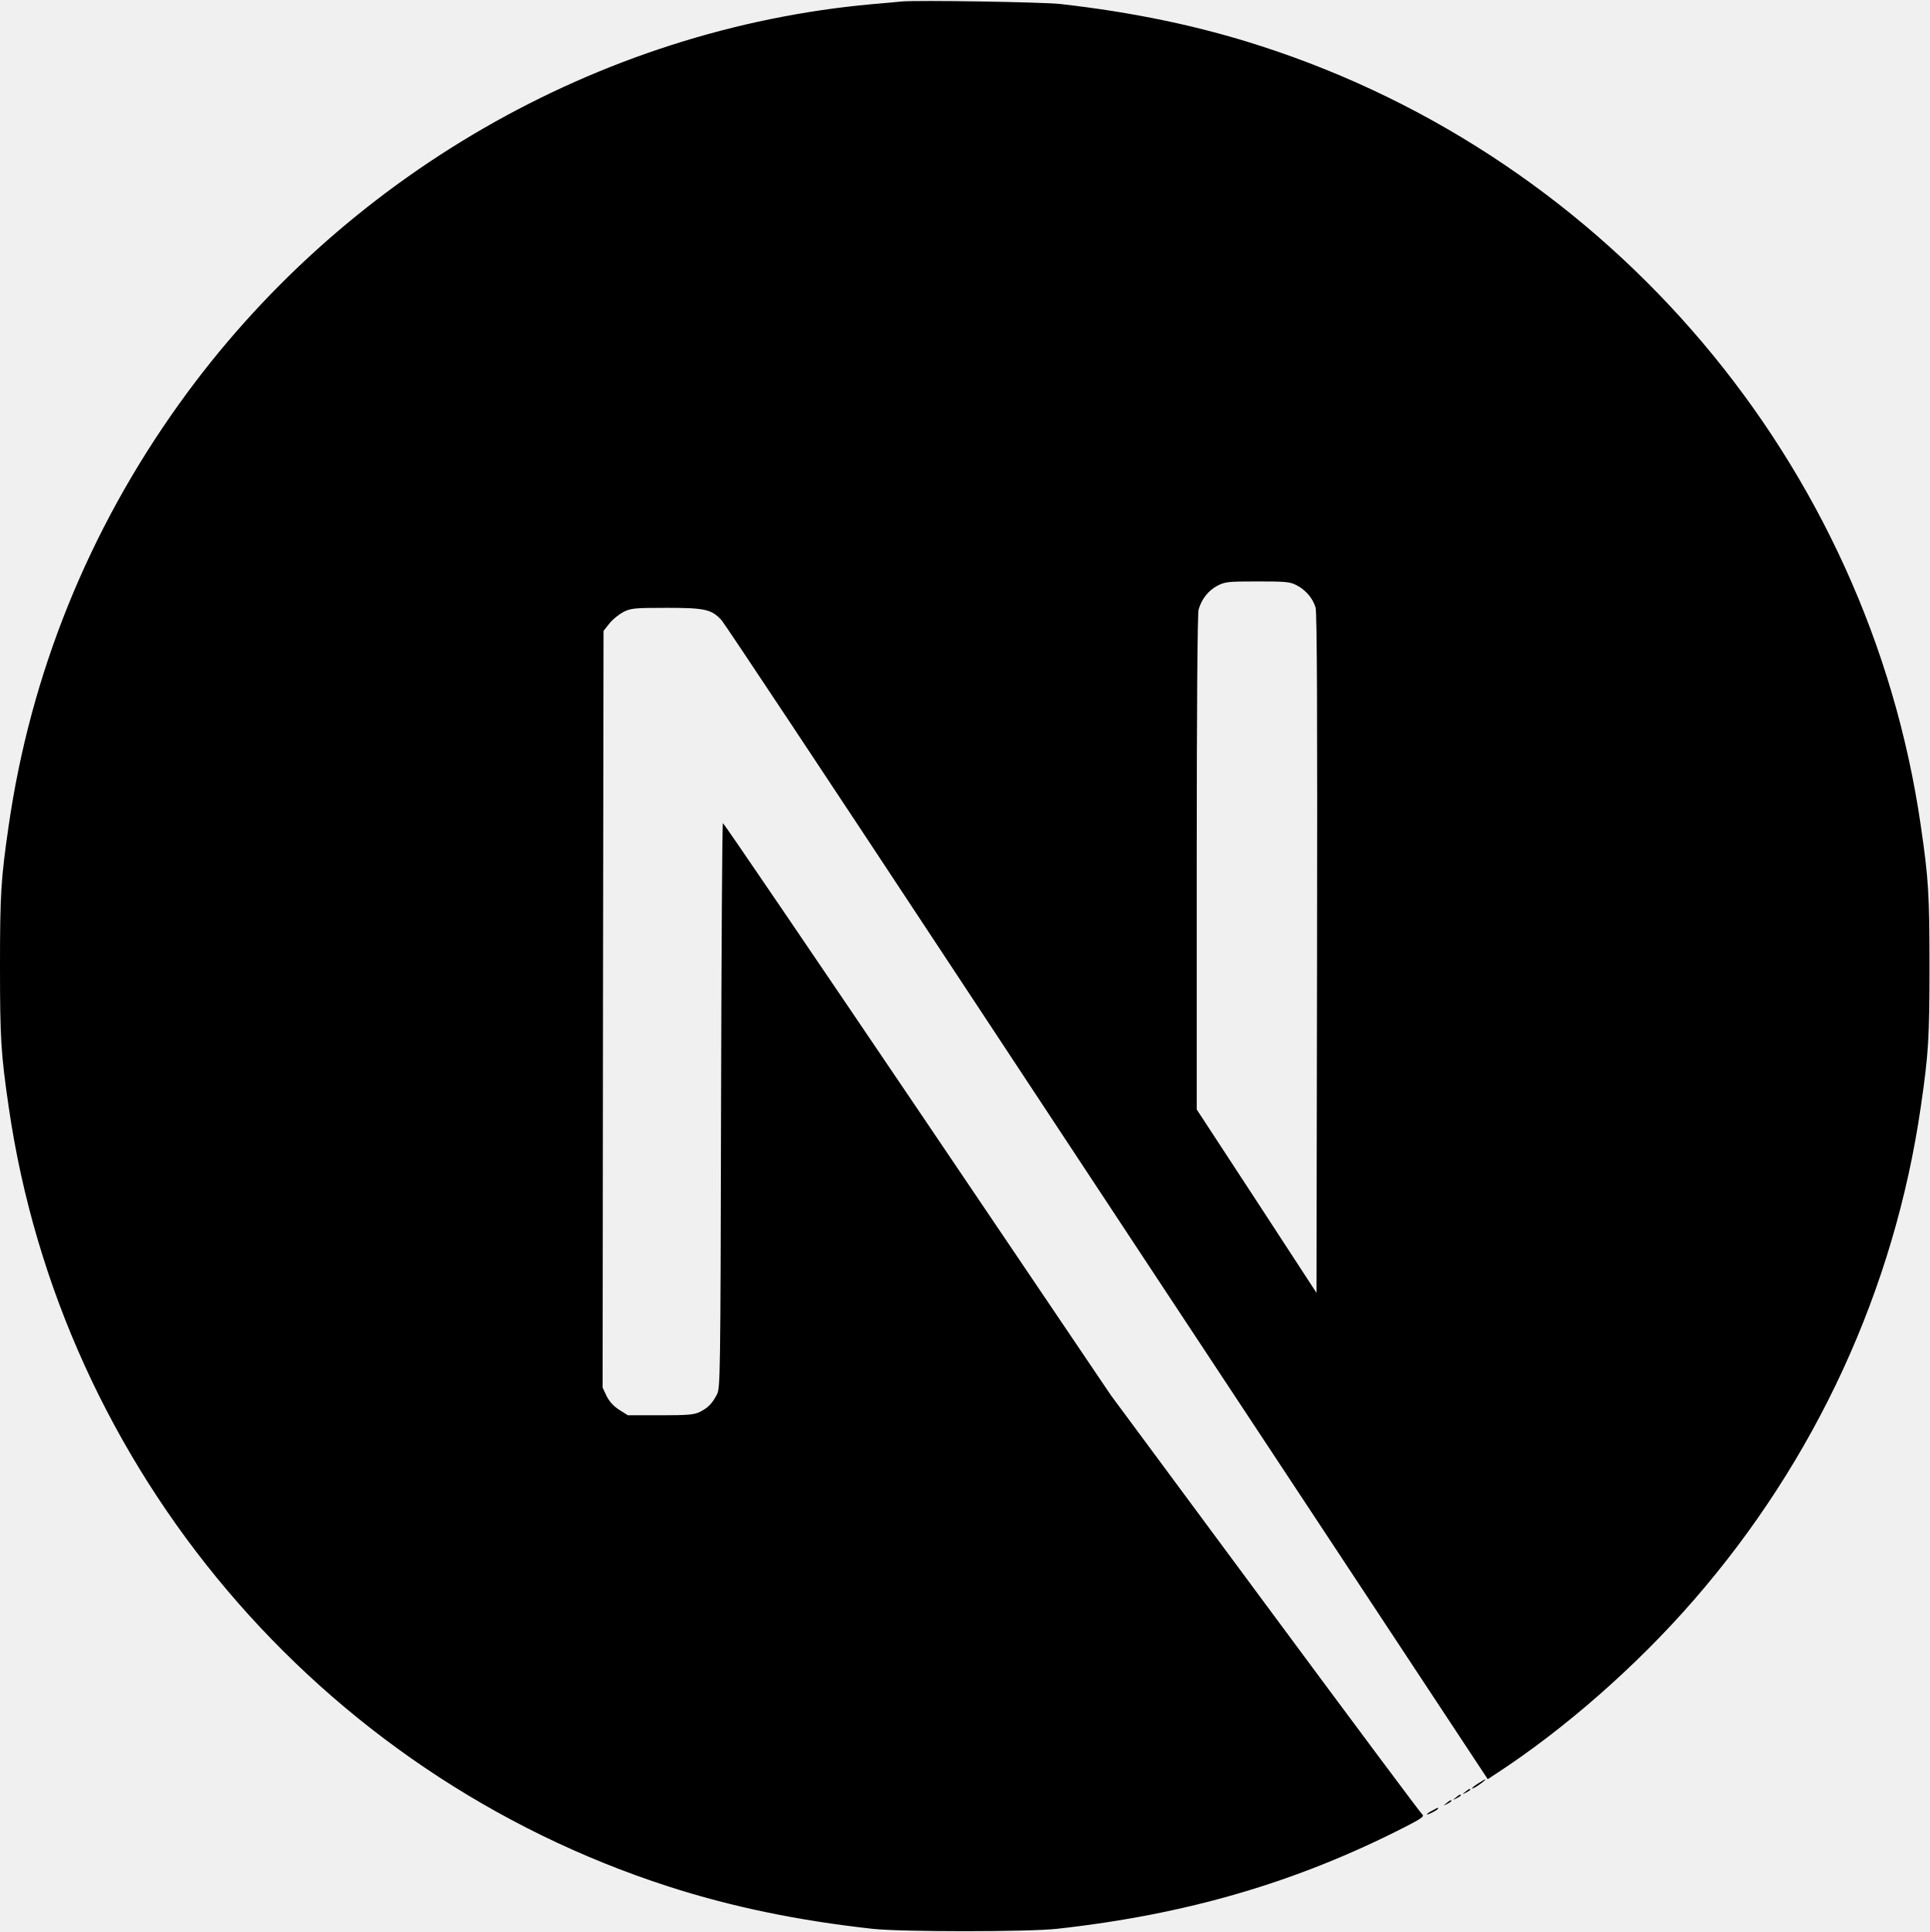
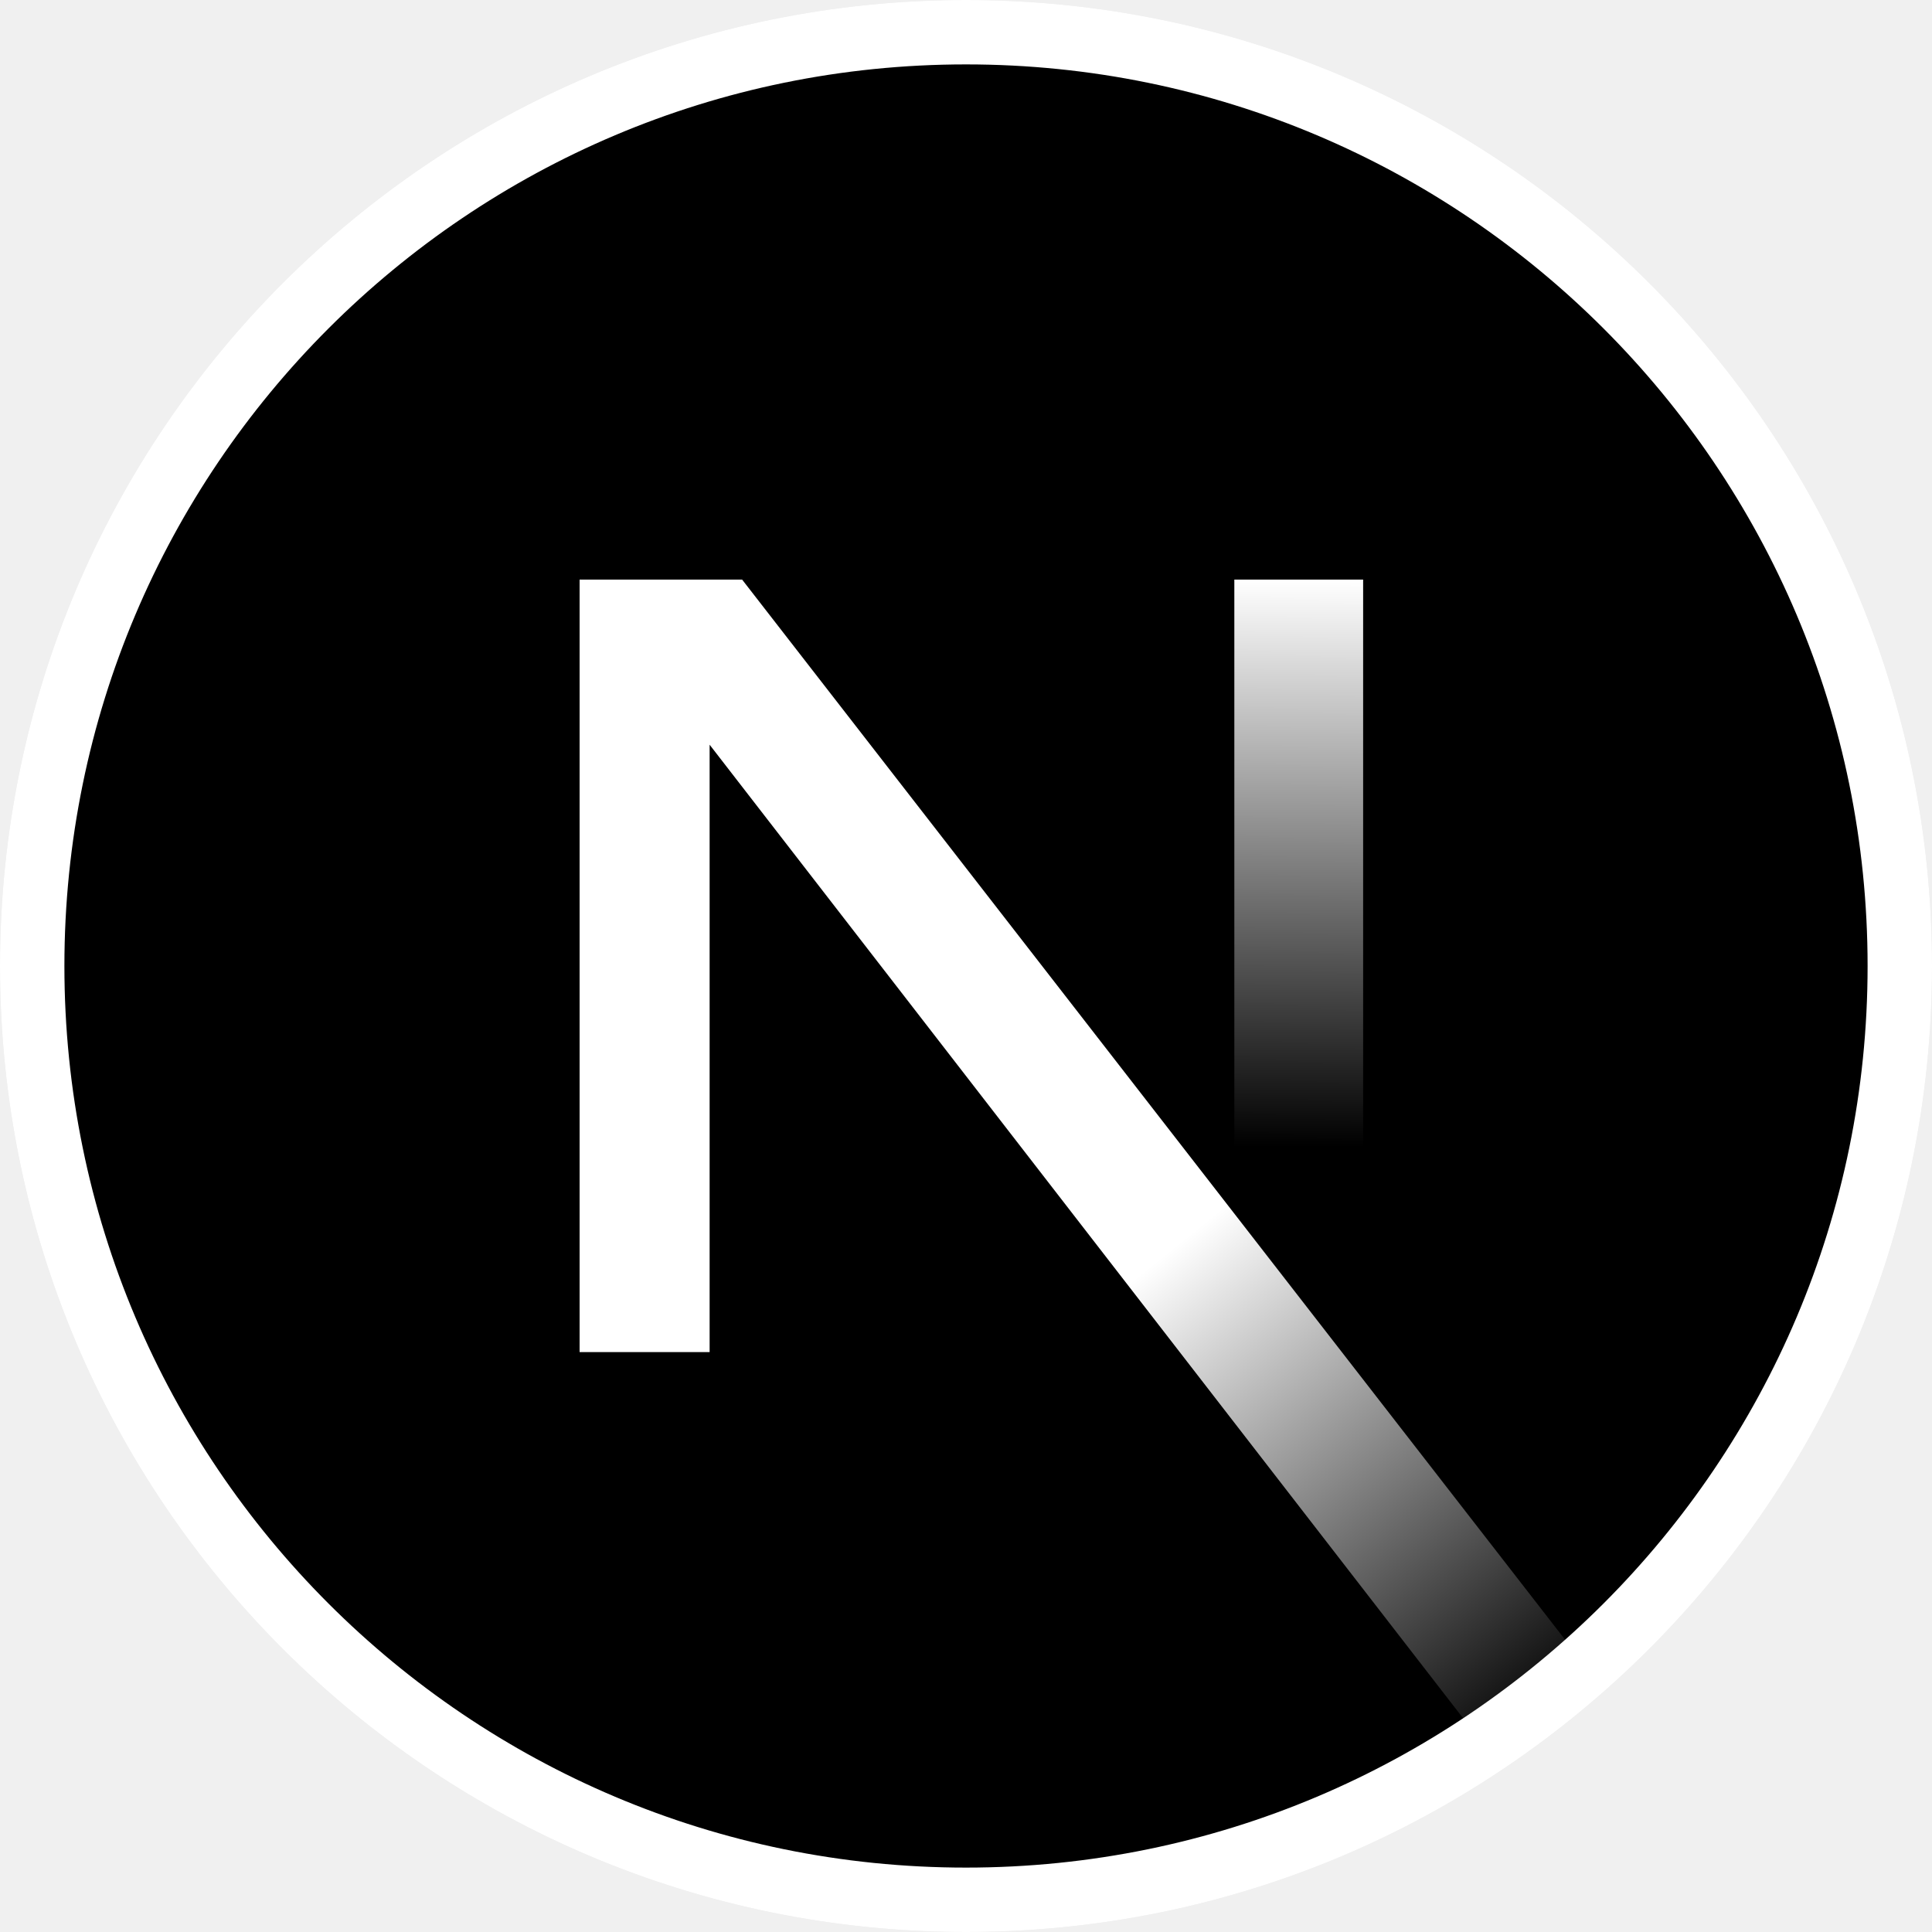
- <svg xmlns="http://www.w3.org/2000/svg" viewBox=".5 -.2 1023 1024.1">
-   <path d="m478.5.6c-2.2.2-9.2.9-15.5 1.4-145.3 13.1-281.4 91.5-367.6 212-48 67-78.7 143-90.3 223.5-4.1 28.1-4.6 36.4-4.6 74.5s.5 46.4 4.6 74.5c27.8 192.1 164.5 353.5 349.9 413.3 33.2 10.7 68.2 18 108 22.4 15.5 1.7 82.5 1.7 98 0 68.7-7.6 126.9-24.6 184.3-53.9 8.8-4.5 10.5-5.7 9.3-6.7-.8-.6-38.3-50.9-83.3-111.7l-81.8-110.5-102.5-151.7c-56.4-83.4-102.8-151.6-103.2-151.6-.4-.1-.8 67.3-1 149.6-.3 144.1-.4 149.9-2.2 153.3-2.6 4.9-4.6 6.9-8.8 9.1-3.2 1.6-6 1.9-21.1 1.9h-17.3l-4.6-2.9c-3-1.9-5.2-4.4-6.7-7.3l-2.1-4.5.2-200.5.3-200.6 3.1-3.9c1.6-2.1 5-4.8 7.4-6.1 4.1-2 5.7-2.2 23-2.2 20.4 0 23.8.8 29.1 6.6 1.5 1.6 57 85.2 123.4 185.9s157.2 238.2 201.8 305.7l81 122.7 4.1-2.7c36.3-23.6 74.7-57.2 105.1-92.2 64.7-74.3 106.4-164.9 120.4-261.5 4.1-28.1 4.6-36.4 4.6-74.5s-.5-46.4-4.6-74.5c-27.8-192.1-164.5-353.5-349.9-413.3-32.7-10.6-67.5-17.9-106.5-22.3-9.6-1-75.7-2.1-84-1.3zm209.4 309.4c4.8 2.4 8.7 7 10.1 11.8.8 2.6 1 58.2.8 183.5l-.3 179.8-31.7-48.6-31.8-48.6v-130.7c0-84.5.4-132 1-134.3 1.6-5.6 5.1-10 9.9-12.6 4.1-2.1 5.6-2.3 21.3-2.3 14.8 0 17.4.2 20.7 2z" />
-   <path d="m784.3 945.1c-3.5 2.2-4.6 3.7-1.5 2 2.2-1.3 5.8-4 5.2-4.1-.3 0-2 1-3.7 2.1zm-6.9 4.5c-1.8 1.4-1.8 1.5.4.4 1.2-.6 2.2-1.3 2.2-1.5 0-.8-.5-.6-2.6 1.1zm-5 3c-1.8 1.4-1.8 1.5.4.4 1.2-.6 2.2-1.3 2.2-1.5 0-.8-.5-.6-2.6 1.1zm-5 3c-1.8 1.4-1.8 1.5.4.4 1.2-.6 2.2-1.3 2.2-1.5 0-.8-.5-.6-2.6 1.1zm-7.6 4c-3.8 2-3.6 2.8.2.9 1.7-.9 3-1.8 3-2 0-.7-.1-.6-3.2 1.1z" />
+ <svg xmlns="http://www.w3.org/2000/svg" viewBox="0 0 180 180" fill="none">
+   <mask id="mask0_408_139" style="mask-type:alpha" maskUnits="userSpaceOnUse" x="0" y="0" width="180" height="180">
+     <circle cx="90" cy="90" r="90" fill="black" />
+   </mask>
+   <g mask="url(#mask0_408_139)">
+     <circle cx="90" cy="90" r="87" fill="black" stroke="white" stroke-width="6" />
+     <path d="M149.508 157.52L69.142 54H54V125.97H66.114V69.384L139.999 164.845C143.333 162.614 146.509 160.165 149.508 157.52Z" fill="url(#paint0_linear_408_139)" />
+     <rect x="115" y="54" width="12" height="72" fill="url(#paint1_linear_408_139)" />
+   </g>
+   <defs>
+     <linearGradient id="paint0_linear_408_139" x1="109" y1="116.5" x2="144.5" y2="160.5" gradientUnits="userSpaceOnUse">
+       <stop stop-color="white" />
+       <stop offset="1" stop-color="white" stop-opacity="0" />
+     </linearGradient>
+     <linearGradient id="paint1_linear_408_139" x1="121" y1="54" x2="120.799" y2="106.875" gradientUnits="userSpaceOnUse">
+       <stop stop-color="white" />
+       <stop offset="1" stop-color="white" stop-opacity="0" />
+     </linearGradient>
+   </defs>
</svg>
